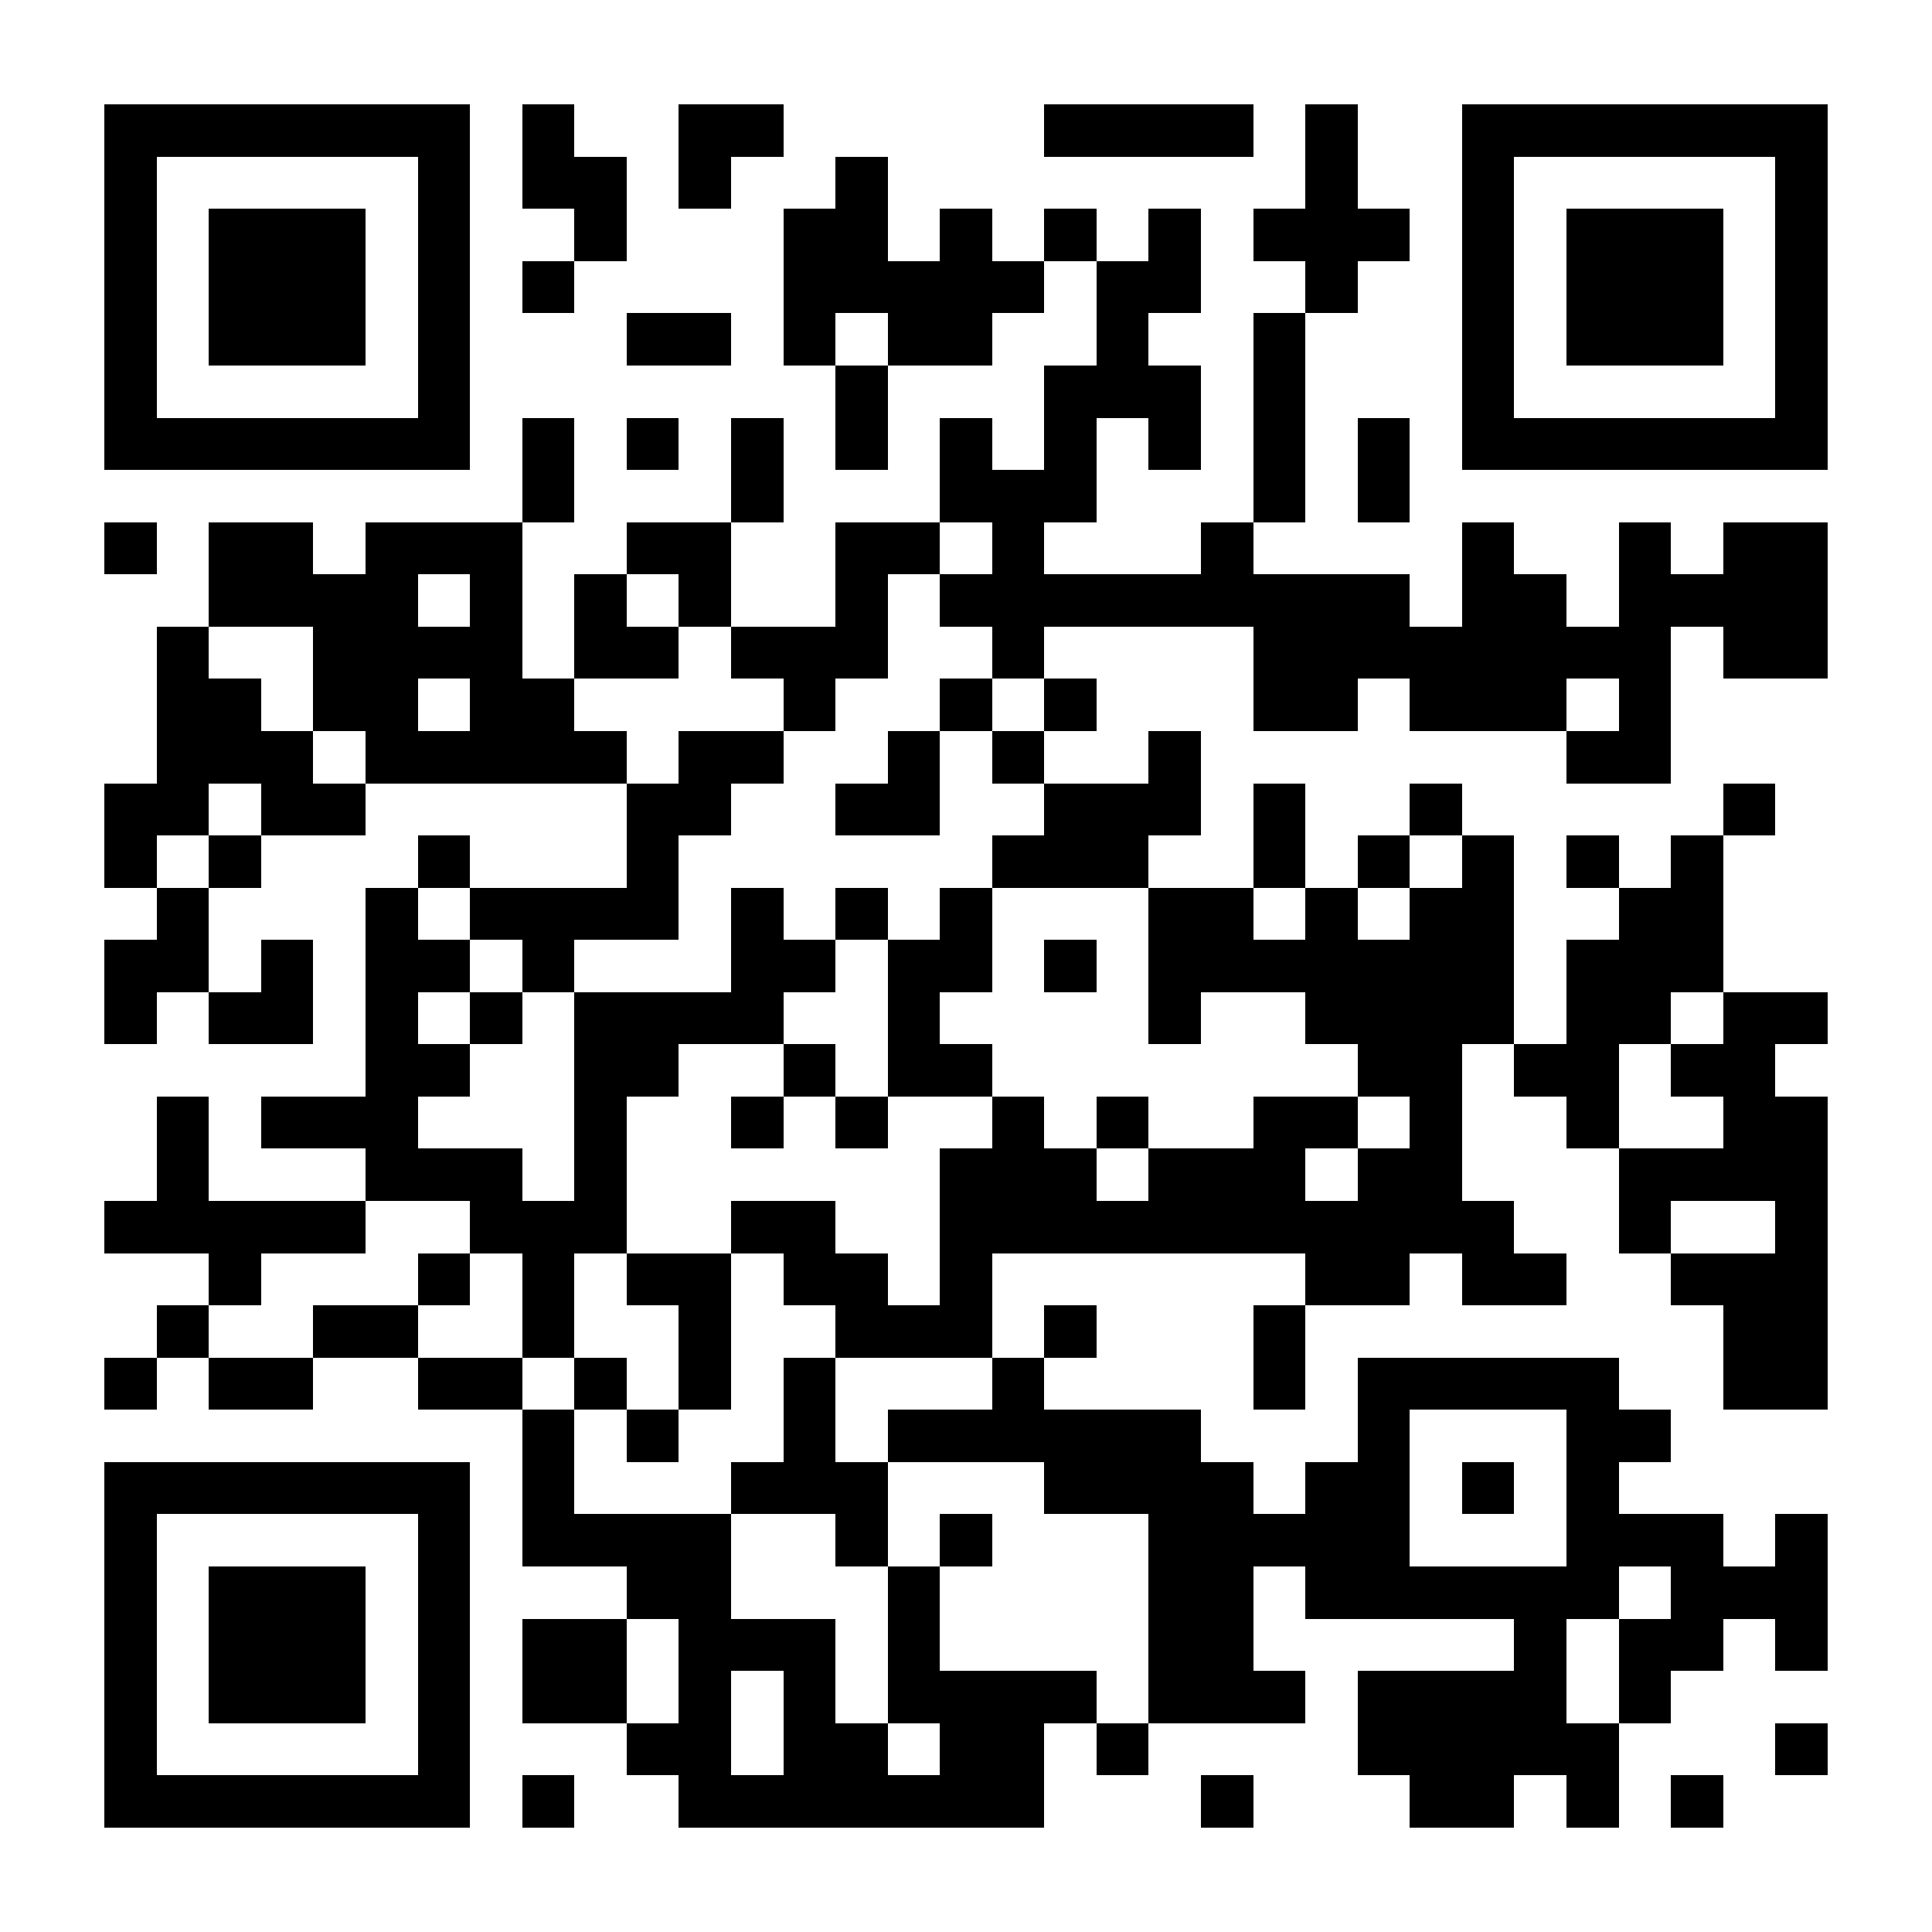
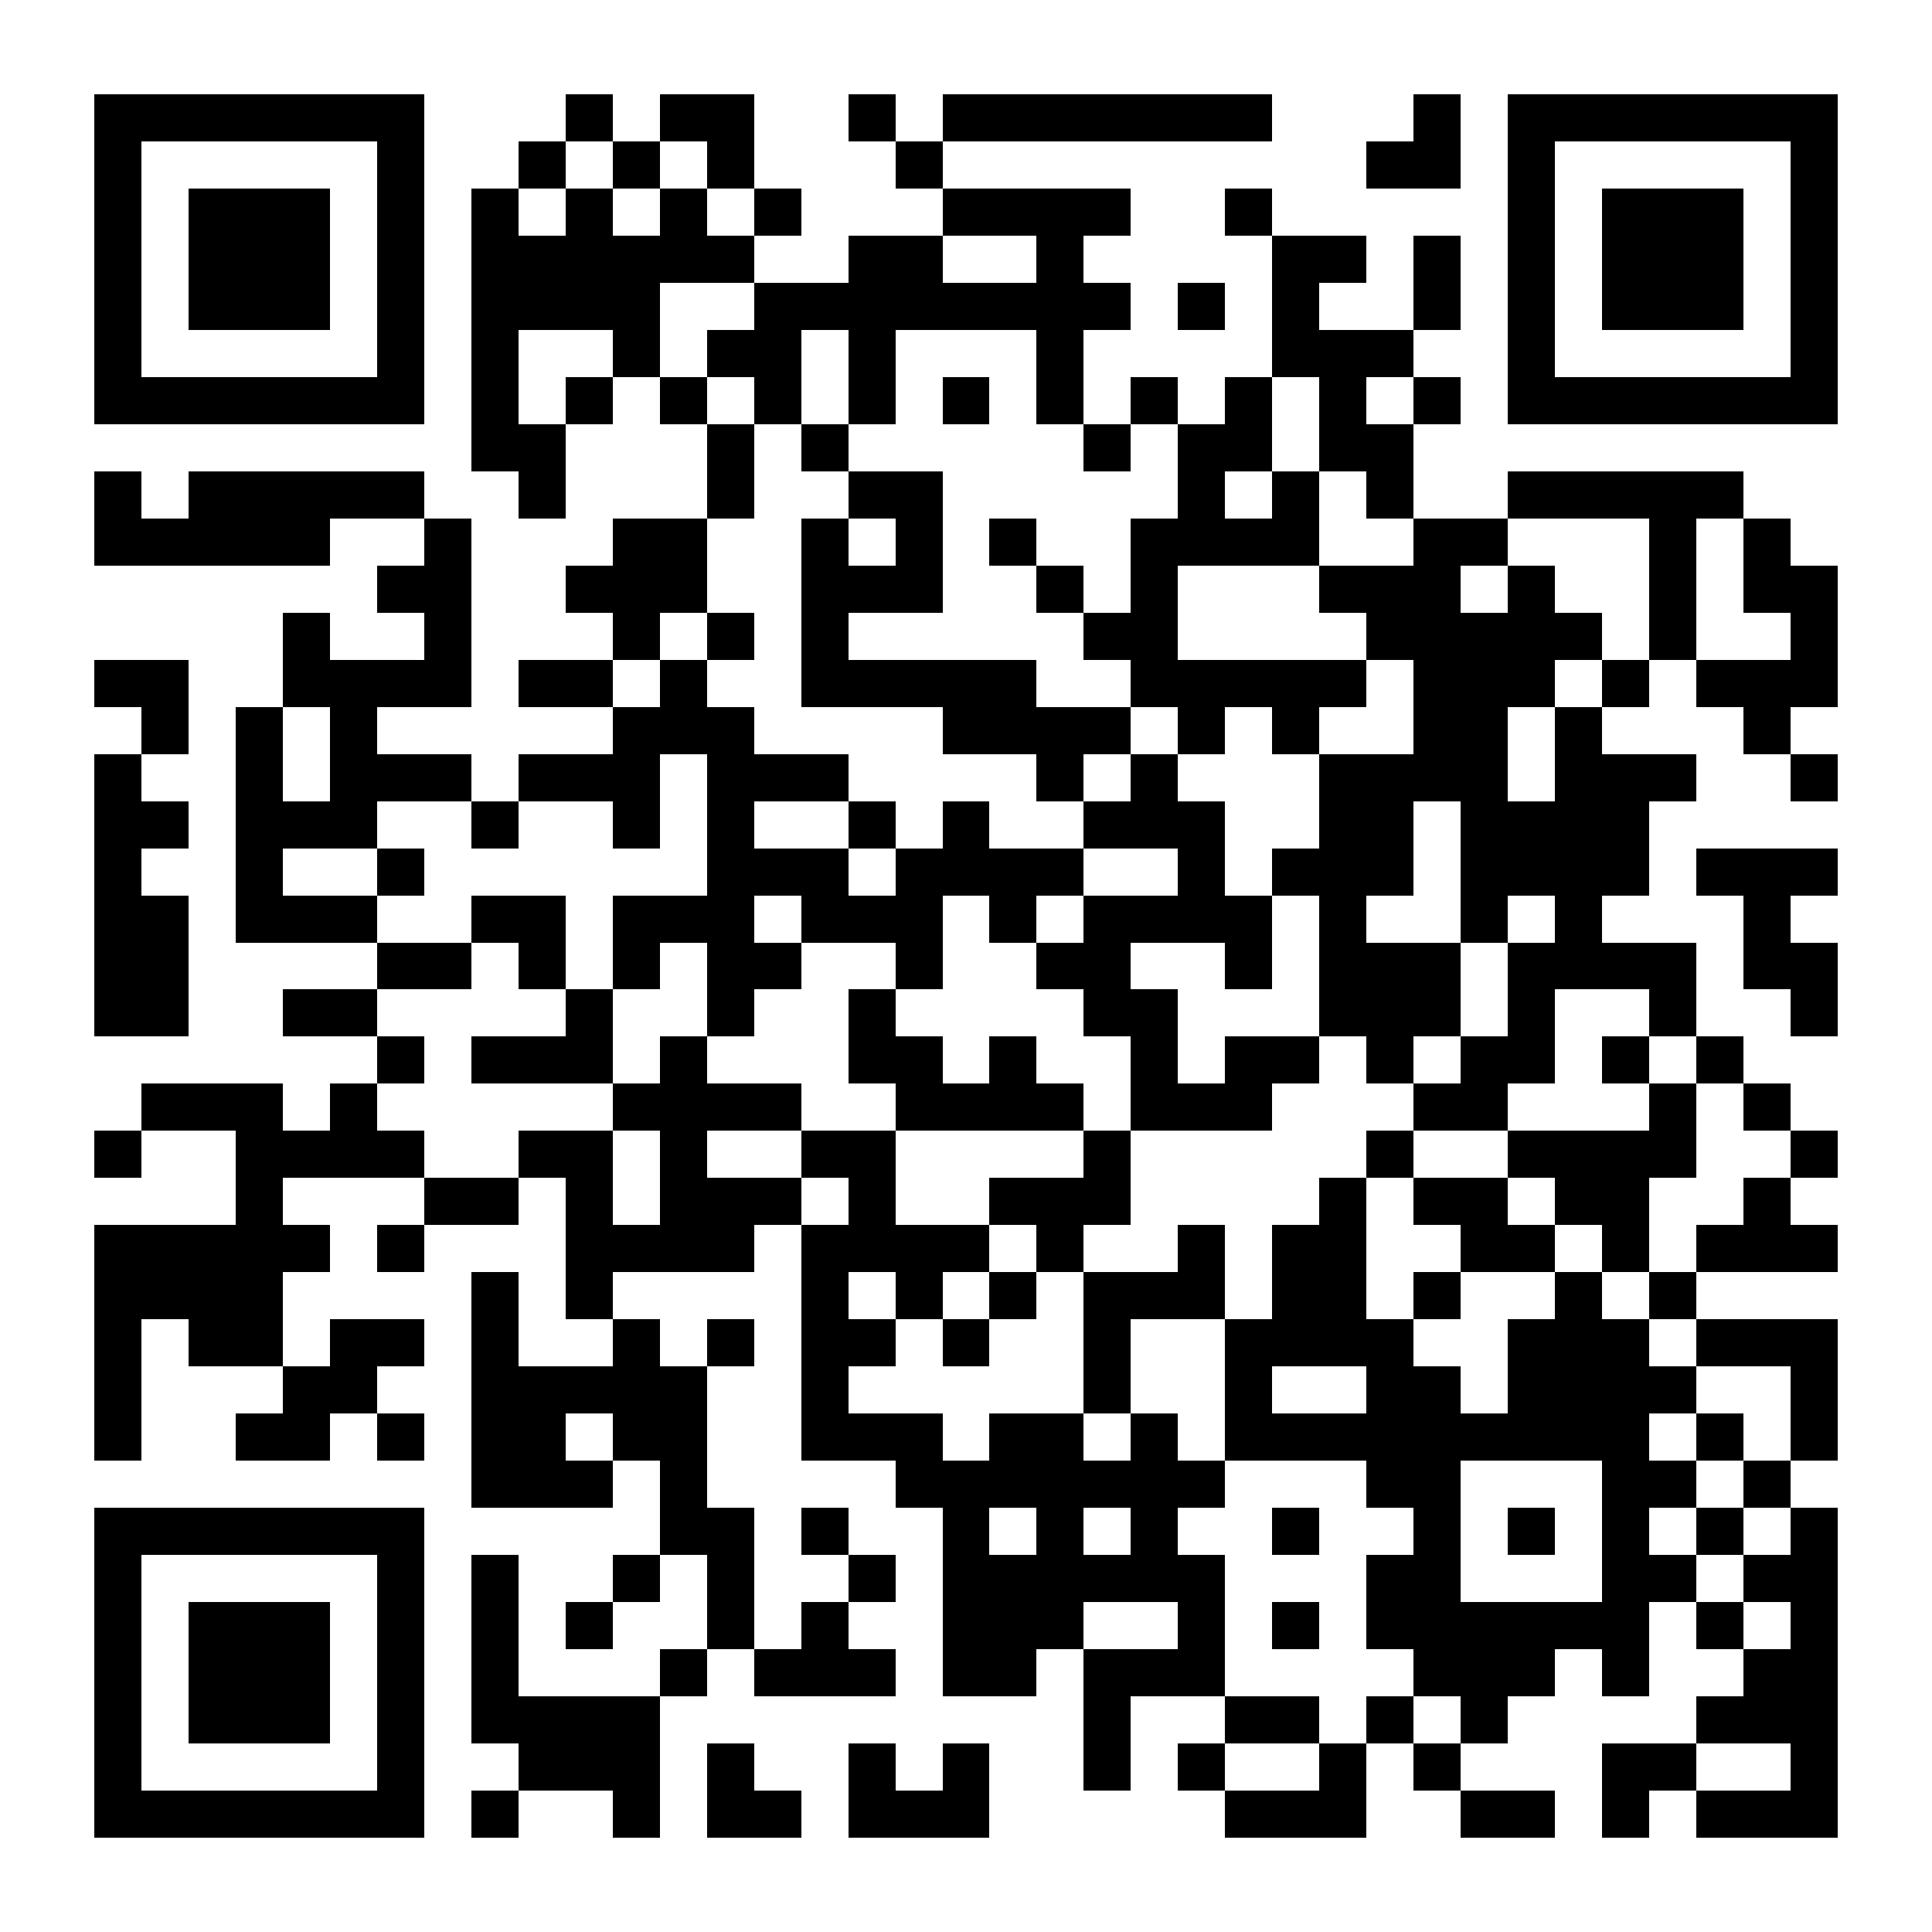
- <svg xmlns="http://www.w3.org/2000/svg" viewBox="0 0 37 37" shape-rendering="crispEdges">
-   <rect width="37" height="37" fill="#fff" />
-   <path d="M2,2h1v1h-1zM3,2h1v1h-1zM4,2h1v1h-1zM5,2h1v1h-1zM6,2h1v1h-1zM7,2h1v1h-1zM8,2h1v1h-1zM10,2h1v1h-1zM13,2h1v1h-1zM14,2h1v1h-1zM20,2h1v1h-1zM21,2h1v1h-1zM22,2h1v1h-1zM23,2h1v1h-1zM25,2h1v1h-1zM28,2h1v1h-1zM29,2h1v1h-1zM30,2h1v1h-1zM31,2h1v1h-1zM32,2h1v1h-1zM33,2h1v1h-1zM34,2h1v1h-1zM2,3h1v1h-1zM8,3h1v1h-1zM10,3h1v1h-1zM11,3h1v1h-1zM13,3h1v1h-1zM16,3h1v1h-1zM25,3h1v1h-1zM28,3h1v1h-1zM34,3h1v1h-1zM2,4h1v1h-1zM4,4h1v1h-1zM5,4h1v1h-1zM6,4h1v1h-1zM8,4h1v1h-1zM11,4h1v1h-1zM15,4h1v1h-1zM16,4h1v1h-1zM18,4h1v1h-1zM20,4h1v1h-1zM22,4h1v1h-1zM24,4h1v1h-1zM25,4h1v1h-1zM26,4h1v1h-1zM28,4h1v1h-1zM30,4h1v1h-1zM31,4h1v1h-1zM32,4h1v1h-1zM34,4h1v1h-1zM2,5h1v1h-1zM4,5h1v1h-1zM5,5h1v1h-1zM6,5h1v1h-1zM8,5h1v1h-1zM10,5h1v1h-1zM15,5h1v1h-1zM16,5h1v1h-1zM17,5h1v1h-1zM18,5h1v1h-1zM19,5h1v1h-1zM21,5h1v1h-1zM22,5h1v1h-1zM25,5h1v1h-1zM28,5h1v1h-1zM30,5h1v1h-1zM31,5h1v1h-1zM32,5h1v1h-1zM34,5h1v1h-1zM2,6h1v1h-1zM4,6h1v1h-1zM5,6h1v1h-1zM6,6h1v1h-1zM8,6h1v1h-1zM12,6h1v1h-1zM13,6h1v1h-1zM15,6h1v1h-1zM17,6h1v1h-1zM18,6h1v1h-1zM21,6h1v1h-1zM24,6h1v1h-1zM28,6h1v1h-1zM30,6h1v1h-1zM31,6h1v1h-1zM32,6h1v1h-1zM34,6h1v1h-1zM2,7h1v1h-1zM8,7h1v1h-1zM16,7h1v1h-1zM20,7h1v1h-1zM21,7h1v1h-1zM22,7h1v1h-1zM24,7h1v1h-1zM28,7h1v1h-1zM34,7h1v1h-1zM2,8h1v1h-1zM3,8h1v1h-1zM4,8h1v1h-1zM5,8h1v1h-1zM6,8h1v1h-1zM7,8h1v1h-1zM8,8h1v1h-1zM10,8h1v1h-1zM12,8h1v1h-1zM14,8h1v1h-1zM16,8h1v1h-1zM18,8h1v1h-1zM20,8h1v1h-1zM22,8h1v1h-1zM24,8h1v1h-1zM26,8h1v1h-1zM28,8h1v1h-1zM29,8h1v1h-1zM30,8h1v1h-1zM31,8h1v1h-1zM32,8h1v1h-1zM33,8h1v1h-1zM34,8h1v1h-1zM10,9h1v1h-1zM14,9h1v1h-1zM18,9h1v1h-1zM19,9h1v1h-1zM20,9h1v1h-1zM24,9h1v1h-1zM26,9h1v1h-1zM2,10h1v1h-1zM4,10h1v1h-1zM5,10h1v1h-1zM7,10h1v1h-1zM8,10h1v1h-1zM9,10h1v1h-1zM12,10h1v1h-1zM13,10h1v1h-1zM16,10h1v1h-1zM17,10h1v1h-1zM19,10h1v1h-1zM23,10h1v1h-1zM28,10h1v1h-1zM31,10h1v1h-1zM33,10h1v1h-1zM34,10h1v1h-1zM4,11h1v1h-1zM5,11h1v1h-1zM6,11h1v1h-1zM7,11h1v1h-1zM9,11h1v1h-1zM11,11h1v1h-1zM13,11h1v1h-1zM16,11h1v1h-1zM18,11h1v1h-1zM19,11h1v1h-1zM20,11h1v1h-1zM21,11h1v1h-1zM22,11h1v1h-1zM23,11h1v1h-1zM24,11h1v1h-1zM25,11h1v1h-1zM26,11h1v1h-1zM28,11h1v1h-1zM29,11h1v1h-1zM31,11h1v1h-1zM32,11h1v1h-1zM33,11h1v1h-1zM34,11h1v1h-1zM3,12h1v1h-1zM6,12h1v1h-1zM7,12h1v1h-1zM8,12h1v1h-1zM9,12h1v1h-1zM11,12h1v1h-1zM12,12h1v1h-1zM14,12h1v1h-1zM15,12h1v1h-1zM16,12h1v1h-1zM19,12h1v1h-1zM24,12h1v1h-1zM25,12h1v1h-1zM26,12h1v1h-1zM27,12h1v1h-1zM28,12h1v1h-1zM29,12h1v1h-1zM30,12h1v1h-1zM31,12h1v1h-1zM33,12h1v1h-1zM34,12h1v1h-1zM3,13h1v1h-1zM4,13h1v1h-1zM6,13h1v1h-1zM7,13h1v1h-1zM9,13h1v1h-1zM10,13h1v1h-1zM15,13h1v1h-1zM18,13h1v1h-1zM20,13h1v1h-1zM24,13h1v1h-1zM25,13h1v1h-1zM27,13h1v1h-1zM28,13h1v1h-1zM29,13h1v1h-1zM31,13h1v1h-1zM3,14h1v1h-1zM4,14h1v1h-1zM5,14h1v1h-1zM7,14h1v1h-1zM8,14h1v1h-1zM9,14h1v1h-1zM10,14h1v1h-1zM11,14h1v1h-1zM13,14h1v1h-1zM14,14h1v1h-1zM17,14h1v1h-1zM19,14h1v1h-1zM22,14h1v1h-1zM30,14h1v1h-1zM31,14h1v1h-1zM2,15h1v1h-1zM3,15h1v1h-1zM5,15h1v1h-1zM6,15h1v1h-1zM12,15h1v1h-1zM13,15h1v1h-1zM16,15h1v1h-1zM17,15h1v1h-1zM20,15h1v1h-1zM21,15h1v1h-1zM22,15h1v1h-1zM24,15h1v1h-1zM27,15h1v1h-1zM33,15h1v1h-1zM2,16h1v1h-1zM4,16h1v1h-1zM8,16h1v1h-1zM12,16h1v1h-1zM19,16h1v1h-1zM20,16h1v1h-1zM21,16h1v1h-1zM24,16h1v1h-1zM26,16h1v1h-1zM28,16h1v1h-1zM30,16h1v1h-1zM32,16h1v1h-1zM3,17h1v1h-1zM7,17h1v1h-1zM9,17h1v1h-1zM10,17h1v1h-1zM11,17h1v1h-1zM12,17h1v1h-1zM14,17h1v1h-1zM16,17h1v1h-1zM18,17h1v1h-1zM22,17h1v1h-1zM23,17h1v1h-1zM25,17h1v1h-1zM27,17h1v1h-1zM28,17h1v1h-1zM31,17h1v1h-1zM32,17h1v1h-1zM2,18h1v1h-1zM3,18h1v1h-1zM5,18h1v1h-1zM7,18h1v1h-1zM8,18h1v1h-1zM10,18h1v1h-1zM14,18h1v1h-1zM15,18h1v1h-1zM17,18h1v1h-1zM18,18h1v1h-1zM20,18h1v1h-1zM22,18h1v1h-1zM23,18h1v1h-1zM24,18h1v1h-1zM25,18h1v1h-1zM26,18h1v1h-1zM27,18h1v1h-1zM28,18h1v1h-1zM30,18h1v1h-1zM31,18h1v1h-1zM32,18h1v1h-1zM2,19h1v1h-1zM4,19h1v1h-1zM5,19h1v1h-1zM7,19h1v1h-1zM9,19h1v1h-1zM11,19h1v1h-1zM12,19h1v1h-1zM13,19h1v1h-1zM14,19h1v1h-1zM17,19h1v1h-1zM22,19h1v1h-1zM25,19h1v1h-1zM26,19h1v1h-1zM27,19h1v1h-1zM28,19h1v1h-1zM30,19h1v1h-1zM31,19h1v1h-1zM33,19h1v1h-1zM34,19h1v1h-1zM7,20h1v1h-1zM8,20h1v1h-1zM11,20h1v1h-1zM12,20h1v1h-1zM15,20h1v1h-1zM17,20h1v1h-1zM18,20h1v1h-1zM26,20h1v1h-1zM27,20h1v1h-1zM29,20h1v1h-1zM30,20h1v1h-1zM32,20h1v1h-1zM33,20h1v1h-1zM3,21h1v1h-1zM5,21h1v1h-1zM6,21h1v1h-1zM7,21h1v1h-1zM11,21h1v1h-1zM14,21h1v1h-1zM16,21h1v1h-1zM19,21h1v1h-1zM21,21h1v1h-1zM24,21h1v1h-1zM25,21h1v1h-1zM27,21h1v1h-1zM30,21h1v1h-1zM33,21h1v1h-1zM34,21h1v1h-1zM3,22h1v1h-1zM7,22h1v1h-1zM8,22h1v1h-1zM9,22h1v1h-1zM11,22h1v1h-1zM18,22h1v1h-1zM19,22h1v1h-1zM20,22h1v1h-1zM22,22h1v1h-1zM23,22h1v1h-1zM24,22h1v1h-1zM26,22h1v1h-1zM27,22h1v1h-1zM31,22h1v1h-1zM32,22h1v1h-1zM33,22h1v1h-1zM34,22h1v1h-1zM2,23h1v1h-1zM3,23h1v1h-1zM4,23h1v1h-1zM5,23h1v1h-1zM6,23h1v1h-1zM9,23h1v1h-1zM10,23h1v1h-1zM11,23h1v1h-1zM14,23h1v1h-1zM15,23h1v1h-1zM18,23h1v1h-1zM19,23h1v1h-1zM20,23h1v1h-1zM21,23h1v1h-1zM22,23h1v1h-1zM23,23h1v1h-1zM24,23h1v1h-1zM25,23h1v1h-1zM26,23h1v1h-1zM27,23h1v1h-1zM28,23h1v1h-1zM31,23h1v1h-1zM34,23h1v1h-1zM4,24h1v1h-1zM8,24h1v1h-1zM10,24h1v1h-1zM12,24h1v1h-1zM13,24h1v1h-1zM15,24h1v1h-1zM16,24h1v1h-1zM18,24h1v1h-1zM25,24h1v1h-1zM26,24h1v1h-1zM28,24h1v1h-1zM29,24h1v1h-1zM32,24h1v1h-1zM33,24h1v1h-1zM34,24h1v1h-1zM3,25h1v1h-1zM6,25h1v1h-1zM7,25h1v1h-1zM10,25h1v1h-1zM13,25h1v1h-1zM16,25h1v1h-1zM17,25h1v1h-1zM18,25h1v1h-1zM20,25h1v1h-1zM24,25h1v1h-1zM33,25h1v1h-1zM34,25h1v1h-1zM2,26h1v1h-1zM4,26h1v1h-1zM5,26h1v1h-1zM8,26h1v1h-1zM9,26h1v1h-1zM11,26h1v1h-1zM13,26h1v1h-1zM15,26h1v1h-1zM19,26h1v1h-1zM24,26h1v1h-1zM26,26h1v1h-1zM27,26h1v1h-1zM28,26h1v1h-1zM29,26h1v1h-1zM30,26h1v1h-1zM33,26h1v1h-1zM34,26h1v1h-1zM10,27h1v1h-1zM12,27h1v1h-1zM15,27h1v1h-1zM17,27h1v1h-1zM18,27h1v1h-1zM19,27h1v1h-1zM20,27h1v1h-1zM21,27h1v1h-1zM22,27h1v1h-1zM26,27h1v1h-1zM30,27h1v1h-1zM31,27h1v1h-1zM2,28h1v1h-1zM3,28h1v1h-1zM4,28h1v1h-1zM5,28h1v1h-1zM6,28h1v1h-1zM7,28h1v1h-1zM8,28h1v1h-1zM10,28h1v1h-1zM14,28h1v1h-1zM15,28h1v1h-1zM16,28h1v1h-1zM20,28h1v1h-1zM21,28h1v1h-1zM22,28h1v1h-1zM23,28h1v1h-1zM25,28h1v1h-1zM26,28h1v1h-1zM28,28h1v1h-1zM30,28h1v1h-1zM2,29h1v1h-1zM8,29h1v1h-1zM10,29h1v1h-1zM11,29h1v1h-1zM12,29h1v1h-1zM13,29h1v1h-1zM16,29h1v1h-1zM18,29h1v1h-1zM22,29h1v1h-1zM23,29h1v1h-1zM24,29h1v1h-1zM25,29h1v1h-1zM26,29h1v1h-1zM30,29h1v1h-1zM31,29h1v1h-1zM32,29h1v1h-1zM34,29h1v1h-1zM2,30h1v1h-1zM4,30h1v1h-1zM5,30h1v1h-1zM6,30h1v1h-1zM8,30h1v1h-1zM12,30h1v1h-1zM13,30h1v1h-1zM17,30h1v1h-1zM22,30h1v1h-1zM23,30h1v1h-1zM25,30h1v1h-1zM26,30h1v1h-1zM27,30h1v1h-1zM28,30h1v1h-1zM29,30h1v1h-1zM30,30h1v1h-1zM32,30h1v1h-1zM33,30h1v1h-1zM34,30h1v1h-1zM2,31h1v1h-1zM4,31h1v1h-1zM5,31h1v1h-1zM6,31h1v1h-1zM8,31h1v1h-1zM10,31h1v1h-1zM11,31h1v1h-1zM13,31h1v1h-1zM14,31h1v1h-1zM15,31h1v1h-1zM17,31h1v1h-1zM22,31h1v1h-1zM23,31h1v1h-1zM29,31h1v1h-1zM31,31h1v1h-1zM32,31h1v1h-1zM34,31h1v1h-1zM2,32h1v1h-1zM4,32h1v1h-1zM5,32h1v1h-1zM6,32h1v1h-1zM8,32h1v1h-1zM10,32h1v1h-1zM11,32h1v1h-1zM13,32h1v1h-1zM15,32h1v1h-1zM17,32h1v1h-1zM18,32h1v1h-1zM19,32h1v1h-1zM20,32h1v1h-1zM22,32h1v1h-1zM23,32h1v1h-1zM24,32h1v1h-1zM26,32h1v1h-1zM27,32h1v1h-1zM28,32h1v1h-1zM29,32h1v1h-1zM31,32h1v1h-1zM2,33h1v1h-1zM8,33h1v1h-1zM12,33h1v1h-1zM13,33h1v1h-1zM15,33h1v1h-1zM16,33h1v1h-1zM18,33h1v1h-1zM19,33h1v1h-1zM21,33h1v1h-1zM26,33h1v1h-1zM27,33h1v1h-1zM28,33h1v1h-1zM29,33h1v1h-1zM30,33h1v1h-1zM34,33h1v1h-1zM2,34h1v1h-1zM3,34h1v1h-1zM4,34h1v1h-1zM5,34h1v1h-1zM6,34h1v1h-1zM7,34h1v1h-1zM8,34h1v1h-1zM10,34h1v1h-1zM13,34h1v1h-1zM14,34h1v1h-1zM15,34h1v1h-1zM16,34h1v1h-1zM17,34h1v1h-1zM18,34h1v1h-1zM19,34h1v1h-1zM23,34h1v1h-1zM27,34h1v1h-1zM28,34h1v1h-1zM30,34h1v1h-1zM32,34h1v1h-1z" fill="#000" />
+ <svg xmlns="http://www.w3.org/2000/svg" viewBox="0 0 41 41" shape-rendering="crispEdges">
+   <rect width="41" height="41" fill="#fff" />
+   <path d="M2,2h1v1h-1zM3,2h1v1h-1zM4,2h1v1h-1zM5,2h1v1h-1zM6,2h1v1h-1zM7,2h1v1h-1zM8,2h1v1h-1zM12,2h1v1h-1zM14,2h1v1h-1zM15,2h1v1h-1zM18,2h1v1h-1zM20,2h1v1h-1zM21,2h1v1h-1zM22,2h1v1h-1zM23,2h1v1h-1zM24,2h1v1h-1zM25,2h1v1h-1zM26,2h1v1h-1zM30,2h1v1h-1zM32,2h1v1h-1zM33,2h1v1h-1zM34,2h1v1h-1zM35,2h1v1h-1zM36,2h1v1h-1zM37,2h1v1h-1zM38,2h1v1h-1zM2,3h1v1h-1zM8,3h1v1h-1zM11,3h1v1h-1zM13,3h1v1h-1zM15,3h1v1h-1zM19,3h1v1h-1zM29,3h1v1h-1zM30,3h1v1h-1zM32,3h1v1h-1zM38,3h1v1h-1zM2,4h1v1h-1zM4,4h1v1h-1zM5,4h1v1h-1zM6,4h1v1h-1zM8,4h1v1h-1zM10,4h1v1h-1zM12,4h1v1h-1zM14,4h1v1h-1zM16,4h1v1h-1zM20,4h1v1h-1zM21,4h1v1h-1zM22,4h1v1h-1zM23,4h1v1h-1zM26,4h1v1h-1zM32,4h1v1h-1zM34,4h1v1h-1zM35,4h1v1h-1zM36,4h1v1h-1zM38,4h1v1h-1zM2,5h1v1h-1zM4,5h1v1h-1zM5,5h1v1h-1zM6,5h1v1h-1zM8,5h1v1h-1zM10,5h1v1h-1zM11,5h1v1h-1zM12,5h1v1h-1zM13,5h1v1h-1zM14,5h1v1h-1zM15,5h1v1h-1zM18,5h1v1h-1zM19,5h1v1h-1zM22,5h1v1h-1zM27,5h1v1h-1zM28,5h1v1h-1zM30,5h1v1h-1zM32,5h1v1h-1zM34,5h1v1h-1zM35,5h1v1h-1zM36,5h1v1h-1zM38,5h1v1h-1zM2,6h1v1h-1zM4,6h1v1h-1zM5,6h1v1h-1zM6,6h1v1h-1zM8,6h1v1h-1zM10,6h1v1h-1zM11,6h1v1h-1zM12,6h1v1h-1zM13,6h1v1h-1zM16,6h1v1h-1zM17,6h1v1h-1zM18,6h1v1h-1zM19,6h1v1h-1zM20,6h1v1h-1zM21,6h1v1h-1zM22,6h1v1h-1zM23,6h1v1h-1zM25,6h1v1h-1zM27,6h1v1h-1zM30,6h1v1h-1zM32,6h1v1h-1zM34,6h1v1h-1zM35,6h1v1h-1zM36,6h1v1h-1zM38,6h1v1h-1zM2,7h1v1h-1zM8,7h1v1h-1zM10,7h1v1h-1zM13,7h1v1h-1zM15,7h1v1h-1zM16,7h1v1h-1zM18,7h1v1h-1zM22,7h1v1h-1zM27,7h1v1h-1zM28,7h1v1h-1zM29,7h1v1h-1zM32,7h1v1h-1zM38,7h1v1h-1zM2,8h1v1h-1zM3,8h1v1h-1zM4,8h1v1h-1zM5,8h1v1h-1zM6,8h1v1h-1zM7,8h1v1h-1zM8,8h1v1h-1zM10,8h1v1h-1zM12,8h1v1h-1zM14,8h1v1h-1zM16,8h1v1h-1zM18,8h1v1h-1zM20,8h1v1h-1zM22,8h1v1h-1zM24,8h1v1h-1zM26,8h1v1h-1zM28,8h1v1h-1zM30,8h1v1h-1zM32,8h1v1h-1zM33,8h1v1h-1zM34,8h1v1h-1zM35,8h1v1h-1zM36,8h1v1h-1zM37,8h1v1h-1zM38,8h1v1h-1zM10,9h1v1h-1zM11,9h1v1h-1zM15,9h1v1h-1zM17,9h1v1h-1zM23,9h1v1h-1zM25,9h1v1h-1zM26,9h1v1h-1zM28,9h1v1h-1zM29,9h1v1h-1zM2,10h1v1h-1zM4,10h1v1h-1zM5,10h1v1h-1zM6,10h1v1h-1zM7,10h1v1h-1zM8,10h1v1h-1zM11,10h1v1h-1zM15,10h1v1h-1zM18,10h1v1h-1zM19,10h1v1h-1zM25,10h1v1h-1zM27,10h1v1h-1zM29,10h1v1h-1zM32,10h1v1h-1zM33,10h1v1h-1zM34,10h1v1h-1zM35,10h1v1h-1zM36,10h1v1h-1zM2,11h1v1h-1zM3,11h1v1h-1zM4,11h1v1h-1zM5,11h1v1h-1zM6,11h1v1h-1zM9,11h1v1h-1zM13,11h1v1h-1zM14,11h1v1h-1zM17,11h1v1h-1zM19,11h1v1h-1zM21,11h1v1h-1zM24,11h1v1h-1zM25,11h1v1h-1zM26,11h1v1h-1zM27,11h1v1h-1zM30,11h1v1h-1zM31,11h1v1h-1zM35,11h1v1h-1zM37,11h1v1h-1zM8,12h1v1h-1zM9,12h1v1h-1zM12,12h1v1h-1zM13,12h1v1h-1zM14,12h1v1h-1zM17,12h1v1h-1zM18,12h1v1h-1zM19,12h1v1h-1zM22,12h1v1h-1zM24,12h1v1h-1zM28,12h1v1h-1zM29,12h1v1h-1zM30,12h1v1h-1zM32,12h1v1h-1zM35,12h1v1h-1zM37,12h1v1h-1zM38,12h1v1h-1zM6,13h1v1h-1zM9,13h1v1h-1zM13,13h1v1h-1zM15,13h1v1h-1zM17,13h1v1h-1zM23,13h1v1h-1zM24,13h1v1h-1zM29,13h1v1h-1zM30,13h1v1h-1zM31,13h1v1h-1zM32,13h1v1h-1zM33,13h1v1h-1zM35,13h1v1h-1zM38,13h1v1h-1zM2,14h1v1h-1zM3,14h1v1h-1zM6,14h1v1h-1zM7,14h1v1h-1zM8,14h1v1h-1zM9,14h1v1h-1zM11,14h1v1h-1zM12,14h1v1h-1zM14,14h1v1h-1zM17,14h1v1h-1zM18,14h1v1h-1zM19,14h1v1h-1zM20,14h1v1h-1zM21,14h1v1h-1zM24,14h1v1h-1zM25,14h1v1h-1zM26,14h1v1h-1zM27,14h1v1h-1zM28,14h1v1h-1zM30,14h1v1h-1zM31,14h1v1h-1zM32,14h1v1h-1zM34,14h1v1h-1zM36,14h1v1h-1zM37,14h1v1h-1zM38,14h1v1h-1zM3,15h1v1h-1zM5,15h1v1h-1zM7,15h1v1h-1zM13,15h1v1h-1zM14,15h1v1h-1zM15,15h1v1h-1zM20,15h1v1h-1zM21,15h1v1h-1zM22,15h1v1h-1zM23,15h1v1h-1zM25,15h1v1h-1zM27,15h1v1h-1zM30,15h1v1h-1zM31,15h1v1h-1zM33,15h1v1h-1zM37,15h1v1h-1zM2,16h1v1h-1zM5,16h1v1h-1zM7,16h1v1h-1zM8,16h1v1h-1zM9,16h1v1h-1zM11,16h1v1h-1zM12,16h1v1h-1zM13,16h1v1h-1zM15,16h1v1h-1zM16,16h1v1h-1zM17,16h1v1h-1zM22,16h1v1h-1zM24,16h1v1h-1zM28,16h1v1h-1zM29,16h1v1h-1zM30,16h1v1h-1zM31,16h1v1h-1zM33,16h1v1h-1zM34,16h1v1h-1zM35,16h1v1h-1zM38,16h1v1h-1zM2,17h1v1h-1zM3,17h1v1h-1zM5,17h1v1h-1zM6,17h1v1h-1zM7,17h1v1h-1zM10,17h1v1h-1zM13,17h1v1h-1zM15,17h1v1h-1zM18,17h1v1h-1zM20,17h1v1h-1zM23,17h1v1h-1zM24,17h1v1h-1zM25,17h1v1h-1zM28,17h1v1h-1zM29,17h1v1h-1zM31,17h1v1h-1zM32,17h1v1h-1zM33,17h1v1h-1zM34,17h1v1h-1zM2,18h1v1h-1zM5,18h1v1h-1zM8,18h1v1h-1zM15,18h1v1h-1zM16,18h1v1h-1zM17,18h1v1h-1zM19,18h1v1h-1zM20,18h1v1h-1zM21,18h1v1h-1zM22,18h1v1h-1zM25,18h1v1h-1zM27,18h1v1h-1zM28,18h1v1h-1zM29,18h1v1h-1zM31,18h1v1h-1zM32,18h1v1h-1zM33,18h1v1h-1zM34,18h1v1h-1zM36,18h1v1h-1zM37,18h1v1h-1zM38,18h1v1h-1zM2,19h1v1h-1zM3,19h1v1h-1zM5,19h1v1h-1zM6,19h1v1h-1zM7,19h1v1h-1zM10,19h1v1h-1zM11,19h1v1h-1zM13,19h1v1h-1zM14,19h1v1h-1zM15,19h1v1h-1zM17,19h1v1h-1zM18,19h1v1h-1zM19,19h1v1h-1zM21,19h1v1h-1zM23,19h1v1h-1zM24,19h1v1h-1zM25,19h1v1h-1zM26,19h1v1h-1zM28,19h1v1h-1zM31,19h1v1h-1zM33,19h1v1h-1zM37,19h1v1h-1zM2,20h1v1h-1zM3,20h1v1h-1zM8,20h1v1h-1zM9,20h1v1h-1zM11,20h1v1h-1zM13,20h1v1h-1zM15,20h1v1h-1zM16,20h1v1h-1zM19,20h1v1h-1zM22,20h1v1h-1zM23,20h1v1h-1zM26,20h1v1h-1zM28,20h1v1h-1zM29,20h1v1h-1zM30,20h1v1h-1zM32,20h1v1h-1zM33,20h1v1h-1zM34,20h1v1h-1zM35,20h1v1h-1zM37,20h1v1h-1zM38,20h1v1h-1zM2,21h1v1h-1zM3,21h1v1h-1zM6,21h1v1h-1zM7,21h1v1h-1zM12,21h1v1h-1zM15,21h1v1h-1zM18,21h1v1h-1zM23,21h1v1h-1zM24,21h1v1h-1zM28,21h1v1h-1zM29,21h1v1h-1zM30,21h1v1h-1zM32,21h1v1h-1zM35,21h1v1h-1zM38,21h1v1h-1zM8,22h1v1h-1zM10,22h1v1h-1zM11,22h1v1h-1zM12,22h1v1h-1zM14,22h1v1h-1zM18,22h1v1h-1zM19,22h1v1h-1zM21,22h1v1h-1zM24,22h1v1h-1zM26,22h1v1h-1zM27,22h1v1h-1zM29,22h1v1h-1zM31,22h1v1h-1zM32,22h1v1h-1zM34,22h1v1h-1zM36,22h1v1h-1zM3,23h1v1h-1zM4,23h1v1h-1zM5,23h1v1h-1zM7,23h1v1h-1zM13,23h1v1h-1zM14,23h1v1h-1zM15,23h1v1h-1zM16,23h1v1h-1zM19,23h1v1h-1zM20,23h1v1h-1zM21,23h1v1h-1zM22,23h1v1h-1zM24,23h1v1h-1zM25,23h1v1h-1zM26,23h1v1h-1zM30,23h1v1h-1zM31,23h1v1h-1zM35,23h1v1h-1zM37,23h1v1h-1zM2,24h1v1h-1zM5,24h1v1h-1zM6,24h1v1h-1zM7,24h1v1h-1zM8,24h1v1h-1zM11,24h1v1h-1zM12,24h1v1h-1zM14,24h1v1h-1zM17,24h1v1h-1zM18,24h1v1h-1zM23,24h1v1h-1zM29,24h1v1h-1zM32,24h1v1h-1zM33,24h1v1h-1zM34,24h1v1h-1zM35,24h1v1h-1zM38,24h1v1h-1zM5,25h1v1h-1zM9,25h1v1h-1zM10,25h1v1h-1zM12,25h1v1h-1zM14,25h1v1h-1zM15,25h1v1h-1zM16,25h1v1h-1zM18,25h1v1h-1zM21,25h1v1h-1zM22,25h1v1h-1zM23,25h1v1h-1zM28,25h1v1h-1zM30,25h1v1h-1zM31,25h1v1h-1zM33,25h1v1h-1zM34,25h1v1h-1zM37,25h1v1h-1zM2,26h1v1h-1zM3,26h1v1h-1zM4,26h1v1h-1zM5,26h1v1h-1zM6,26h1v1h-1zM8,26h1v1h-1zM12,26h1v1h-1zM13,26h1v1h-1zM14,26h1v1h-1zM15,26h1v1h-1zM17,26h1v1h-1zM18,26h1v1h-1zM19,26h1v1h-1zM20,26h1v1h-1zM22,26h1v1h-1zM25,26h1v1h-1zM27,26h1v1h-1zM28,26h1v1h-1zM31,26h1v1h-1zM32,26h1v1h-1zM34,26h1v1h-1zM36,26h1v1h-1zM37,26h1v1h-1zM38,26h1v1h-1zM2,27h1v1h-1zM3,27h1v1h-1zM4,27h1v1h-1zM5,27h1v1h-1zM10,27h1v1h-1zM12,27h1v1h-1zM17,27h1v1h-1zM19,27h1v1h-1zM21,27h1v1h-1zM23,27h1v1h-1zM24,27h1v1h-1zM25,27h1v1h-1zM27,27h1v1h-1zM28,27h1v1h-1zM30,27h1v1h-1zM33,27h1v1h-1zM35,27h1v1h-1zM2,28h1v1h-1zM4,28h1v1h-1zM5,28h1v1h-1zM7,28h1v1h-1zM8,28h1v1h-1zM10,28h1v1h-1zM13,28h1v1h-1zM15,28h1v1h-1zM17,28h1v1h-1zM18,28h1v1h-1zM20,28h1v1h-1zM23,28h1v1h-1zM26,28h1v1h-1zM27,28h1v1h-1zM28,28h1v1h-1zM29,28h1v1h-1zM32,28h1v1h-1zM33,28h1v1h-1zM34,28h1v1h-1zM36,28h1v1h-1zM37,28h1v1h-1zM38,28h1v1h-1zM2,29h1v1h-1zM6,29h1v1h-1zM7,29h1v1h-1zM10,29h1v1h-1zM11,29h1v1h-1zM12,29h1v1h-1zM13,29h1v1h-1zM14,29h1v1h-1zM17,29h1v1h-1zM23,29h1v1h-1zM26,29h1v1h-1zM29,29h1v1h-1zM30,29h1v1h-1zM32,29h1v1h-1zM33,29h1v1h-1zM34,29h1v1h-1zM35,29h1v1h-1zM38,29h1v1h-1zM2,30h1v1h-1zM5,30h1v1h-1zM6,30h1v1h-1zM8,30h1v1h-1zM10,30h1v1h-1zM11,30h1v1h-1zM13,30h1v1h-1zM14,30h1v1h-1zM17,30h1v1h-1zM18,30h1v1h-1zM19,30h1v1h-1zM21,30h1v1h-1zM22,30h1v1h-1zM24,30h1v1h-1zM26,30h1v1h-1zM27,30h1v1h-1zM28,30h1v1h-1zM29,30h1v1h-1zM30,30h1v1h-1zM31,30h1v1h-1zM32,30h1v1h-1zM33,30h1v1h-1zM34,30h1v1h-1zM36,30h1v1h-1zM38,30h1v1h-1zM10,31h1v1h-1zM11,31h1v1h-1zM12,31h1v1h-1zM14,31h1v1h-1zM19,31h1v1h-1zM20,31h1v1h-1zM21,31h1v1h-1zM22,31h1v1h-1zM23,31h1v1h-1zM24,31h1v1h-1zM25,31h1v1h-1zM29,31h1v1h-1zM30,31h1v1h-1zM34,31h1v1h-1zM35,31h1v1h-1zM37,31h1v1h-1zM2,32h1v1h-1zM3,32h1v1h-1zM4,32h1v1h-1zM5,32h1v1h-1zM6,32h1v1h-1zM7,32h1v1h-1zM8,32h1v1h-1zM14,32h1v1h-1zM15,32h1v1h-1zM17,32h1v1h-1zM20,32h1v1h-1zM22,32h1v1h-1zM24,32h1v1h-1zM27,32h1v1h-1zM30,32h1v1h-1zM32,32h1v1h-1zM34,32h1v1h-1zM36,32h1v1h-1zM38,32h1v1h-1zM2,33h1v1h-1zM8,33h1v1h-1zM10,33h1v1h-1zM13,33h1v1h-1zM15,33h1v1h-1zM18,33h1v1h-1zM20,33h1v1h-1zM21,33h1v1h-1zM22,33h1v1h-1zM23,33h1v1h-1zM24,33h1v1h-1zM25,33h1v1h-1zM29,33h1v1h-1zM30,33h1v1h-1zM34,33h1v1h-1zM35,33h1v1h-1zM37,33h1v1h-1zM38,33h1v1h-1zM2,34h1v1h-1zM4,34h1v1h-1zM5,34h1v1h-1zM6,34h1v1h-1zM8,34h1v1h-1zM10,34h1v1h-1zM12,34h1v1h-1zM15,34h1v1h-1zM17,34h1v1h-1zM20,34h1v1h-1zM21,34h1v1h-1zM22,34h1v1h-1zM25,34h1v1h-1zM27,34h1v1h-1zM29,34h1v1h-1zM30,34h1v1h-1zM31,34h1v1h-1zM32,34h1v1h-1zM33,34h1v1h-1zM34,34h1v1h-1zM36,34h1v1h-1zM38,34h1v1h-1zM2,35h1v1h-1zM4,35h1v1h-1zM5,35h1v1h-1zM6,35h1v1h-1zM8,35h1v1h-1zM10,35h1v1h-1zM14,35h1v1h-1zM16,35h1v1h-1zM17,35h1v1h-1zM18,35h1v1h-1zM20,35h1v1h-1zM21,35h1v1h-1zM23,35h1v1h-1zM24,35h1v1h-1zM25,35h1v1h-1zM30,35h1v1h-1zM31,35h1v1h-1zM32,35h1v1h-1zM34,35h1v1h-1zM37,35h1v1h-1zM38,35h1v1h-1zM2,36h1v1h-1zM4,36h1v1h-1zM5,36h1v1h-1zM6,36h1v1h-1zM8,36h1v1h-1zM10,36h1v1h-1zM11,36h1v1h-1zM12,36h1v1h-1zM13,36h1v1h-1zM23,36h1v1h-1zM26,36h1v1h-1zM27,36h1v1h-1zM29,36h1v1h-1zM31,36h1v1h-1zM36,36h1v1h-1zM37,36h1v1h-1zM38,36h1v1h-1zM2,37h1v1h-1zM8,37h1v1h-1zM11,37h1v1h-1zM12,37h1v1h-1zM13,37h1v1h-1zM15,37h1v1h-1zM18,37h1v1h-1zM20,37h1v1h-1zM23,37h1v1h-1zM25,37h1v1h-1zM28,37h1v1h-1zM30,37h1v1h-1zM34,37h1v1h-1zM35,37h1v1h-1zM38,37h1v1h-1zM2,38h1v1h-1zM3,38h1v1h-1zM4,38h1v1h-1zM5,38h1v1h-1zM6,38h1v1h-1zM7,38h1v1h-1zM8,38h1v1h-1zM10,38h1v1h-1zM13,38h1v1h-1zM15,38h1v1h-1zM16,38h1v1h-1zM18,38h1v1h-1zM19,38h1v1h-1zM20,38h1v1h-1zM26,38h1v1h-1zM27,38h1v1h-1zM28,38h1v1h-1zM31,38h1v1h-1zM32,38h1v1h-1zM34,38h1v1h-1zM36,38h1v1h-1zM37,38h1v1h-1zM38,38h1v1h-1z" fill="#000" />
</svg>
